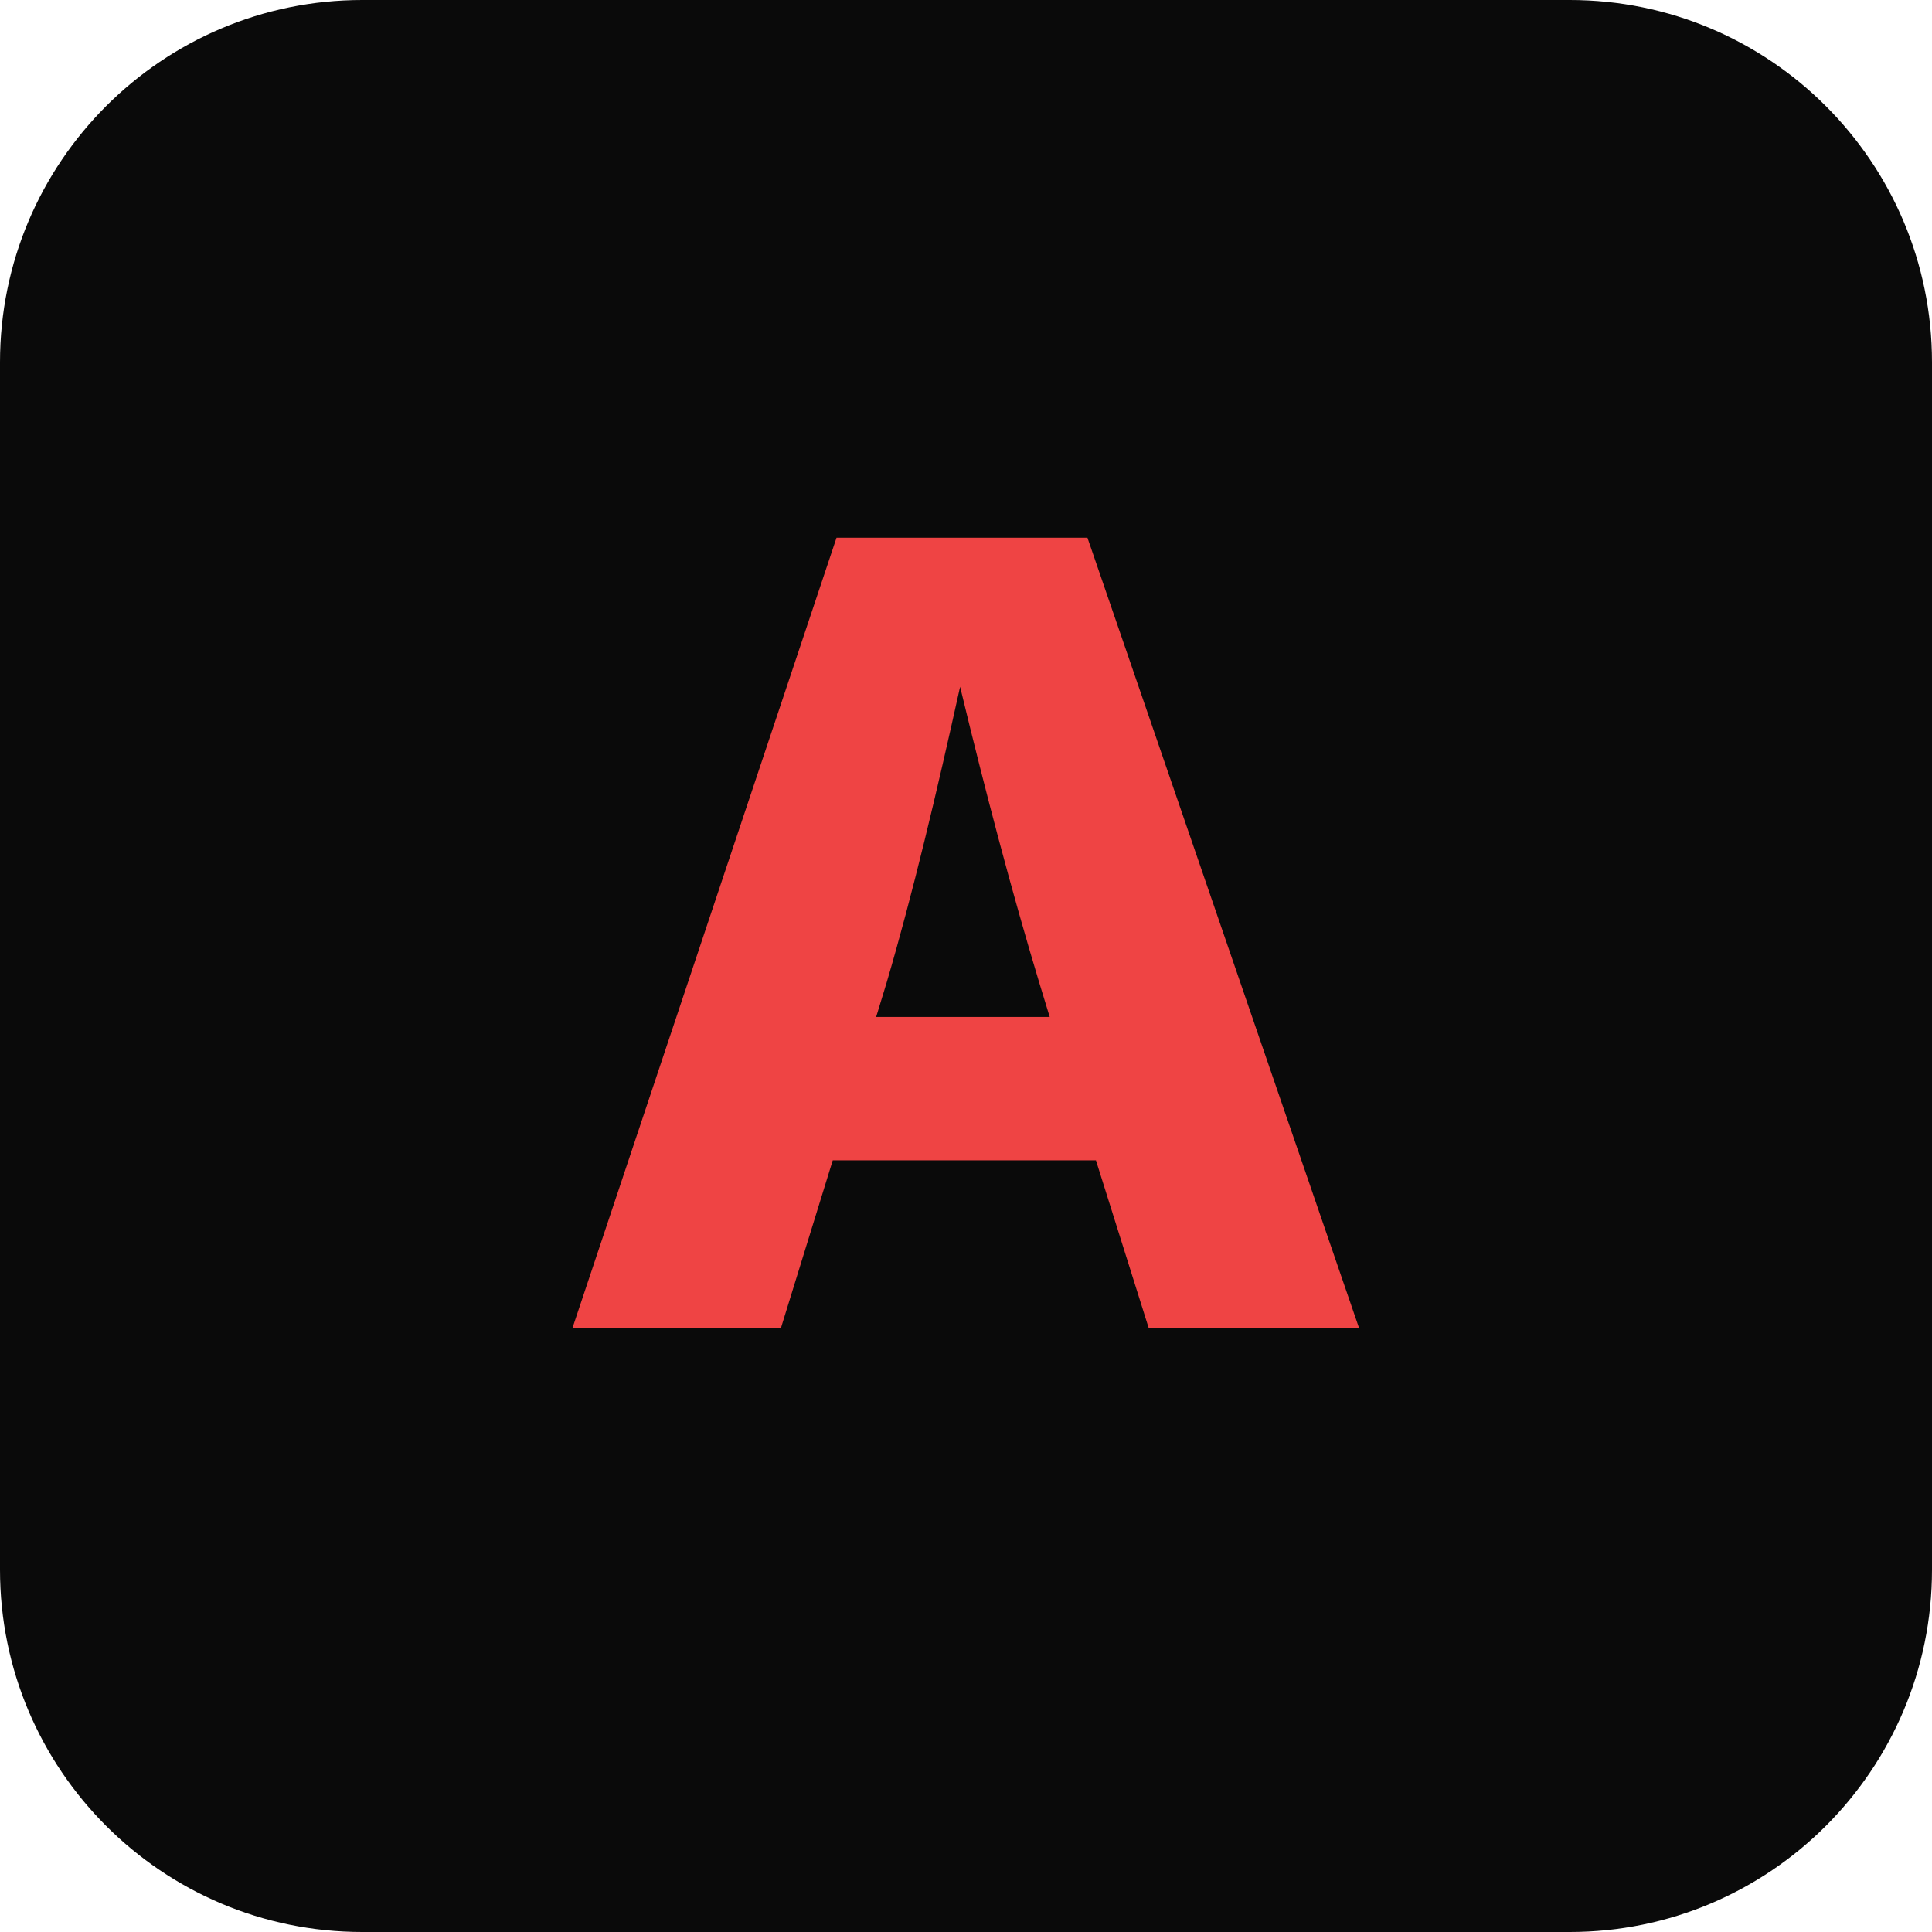
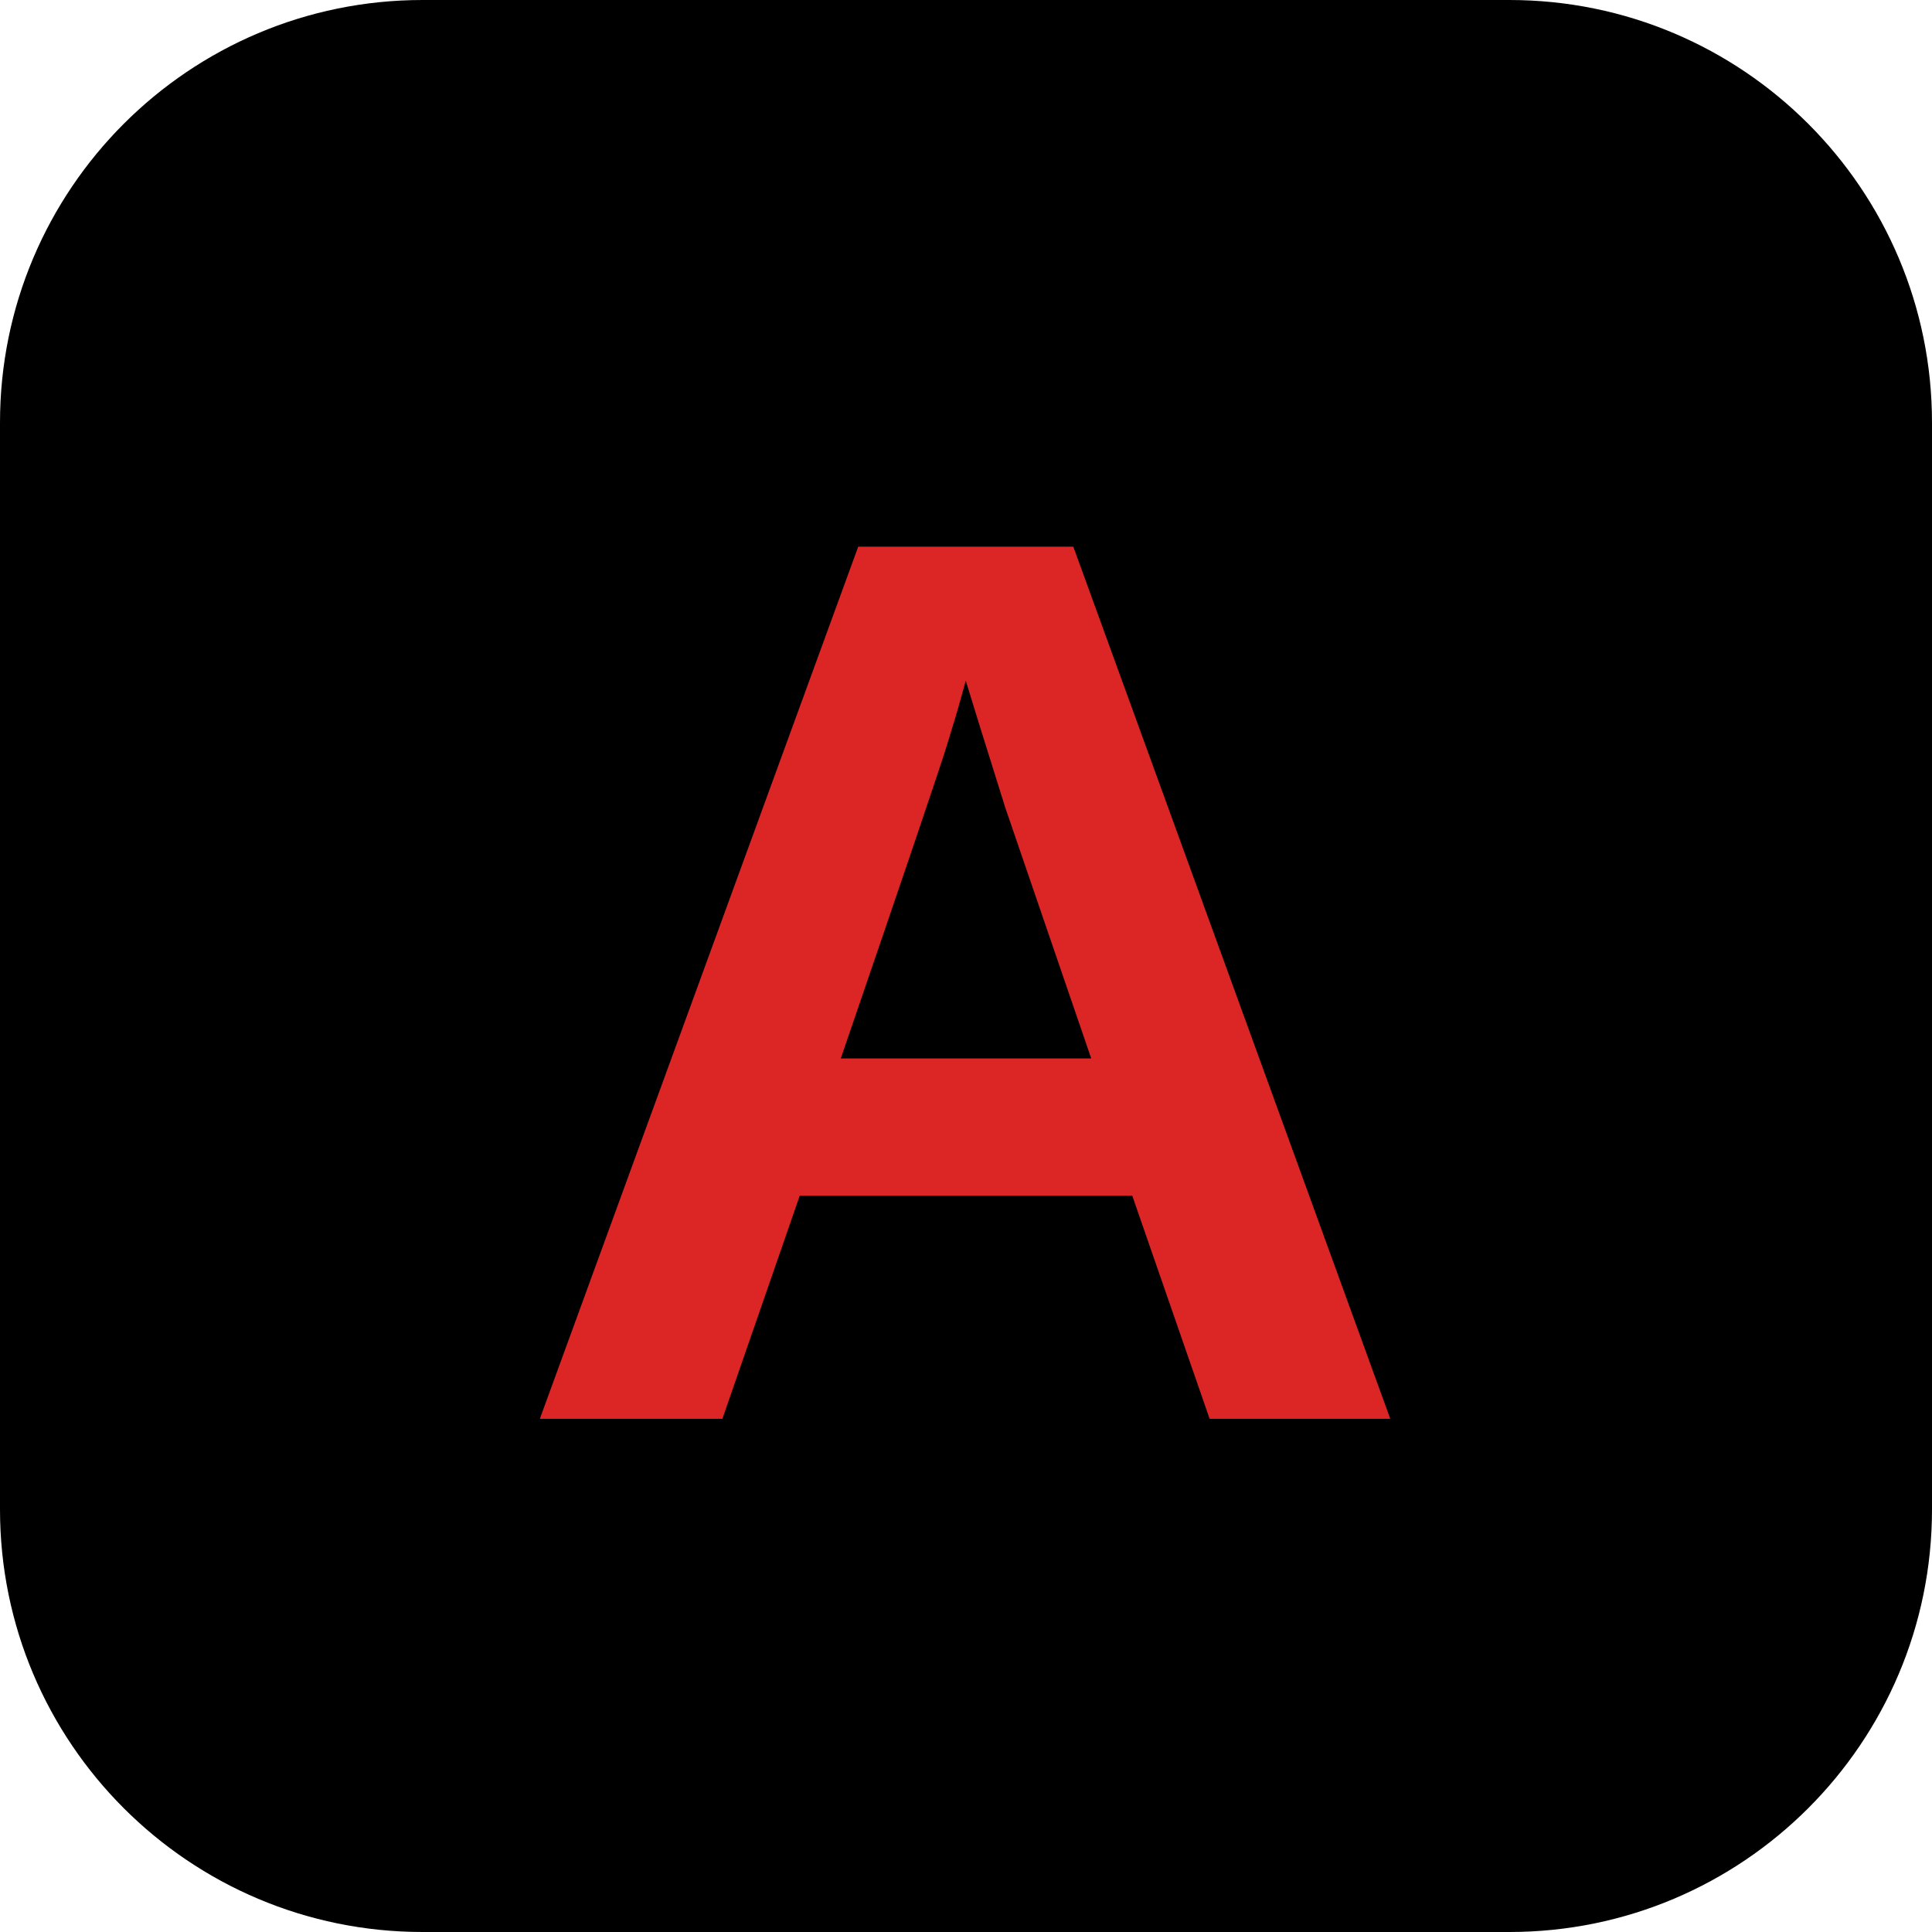
- <svg xmlns="http://www.w3.org/2000/svg" viewBox="0 0 32 32">
-   <rect width="32" height="32" rx="6" fill="#0a0a0a" />
-   <text x="16" y="22" font-family="Inter, Arial, sans-serif" font-size="18" font-weight="800" fill="#ef4444" text-anchor="middle">A</text>
+ <svg xmlns="http://www.w3.org/2000/svg" viewBox="0 0 64 64">
+   <rect width="64" height="64" rx="14" fill="#000000" />
+   <text x="32" y="47" font-family="Arial Black, Arial, sans-serif" font-size="42" font-weight="900" text-anchor="middle" fill="#dc2626">A</text>
</svg>
